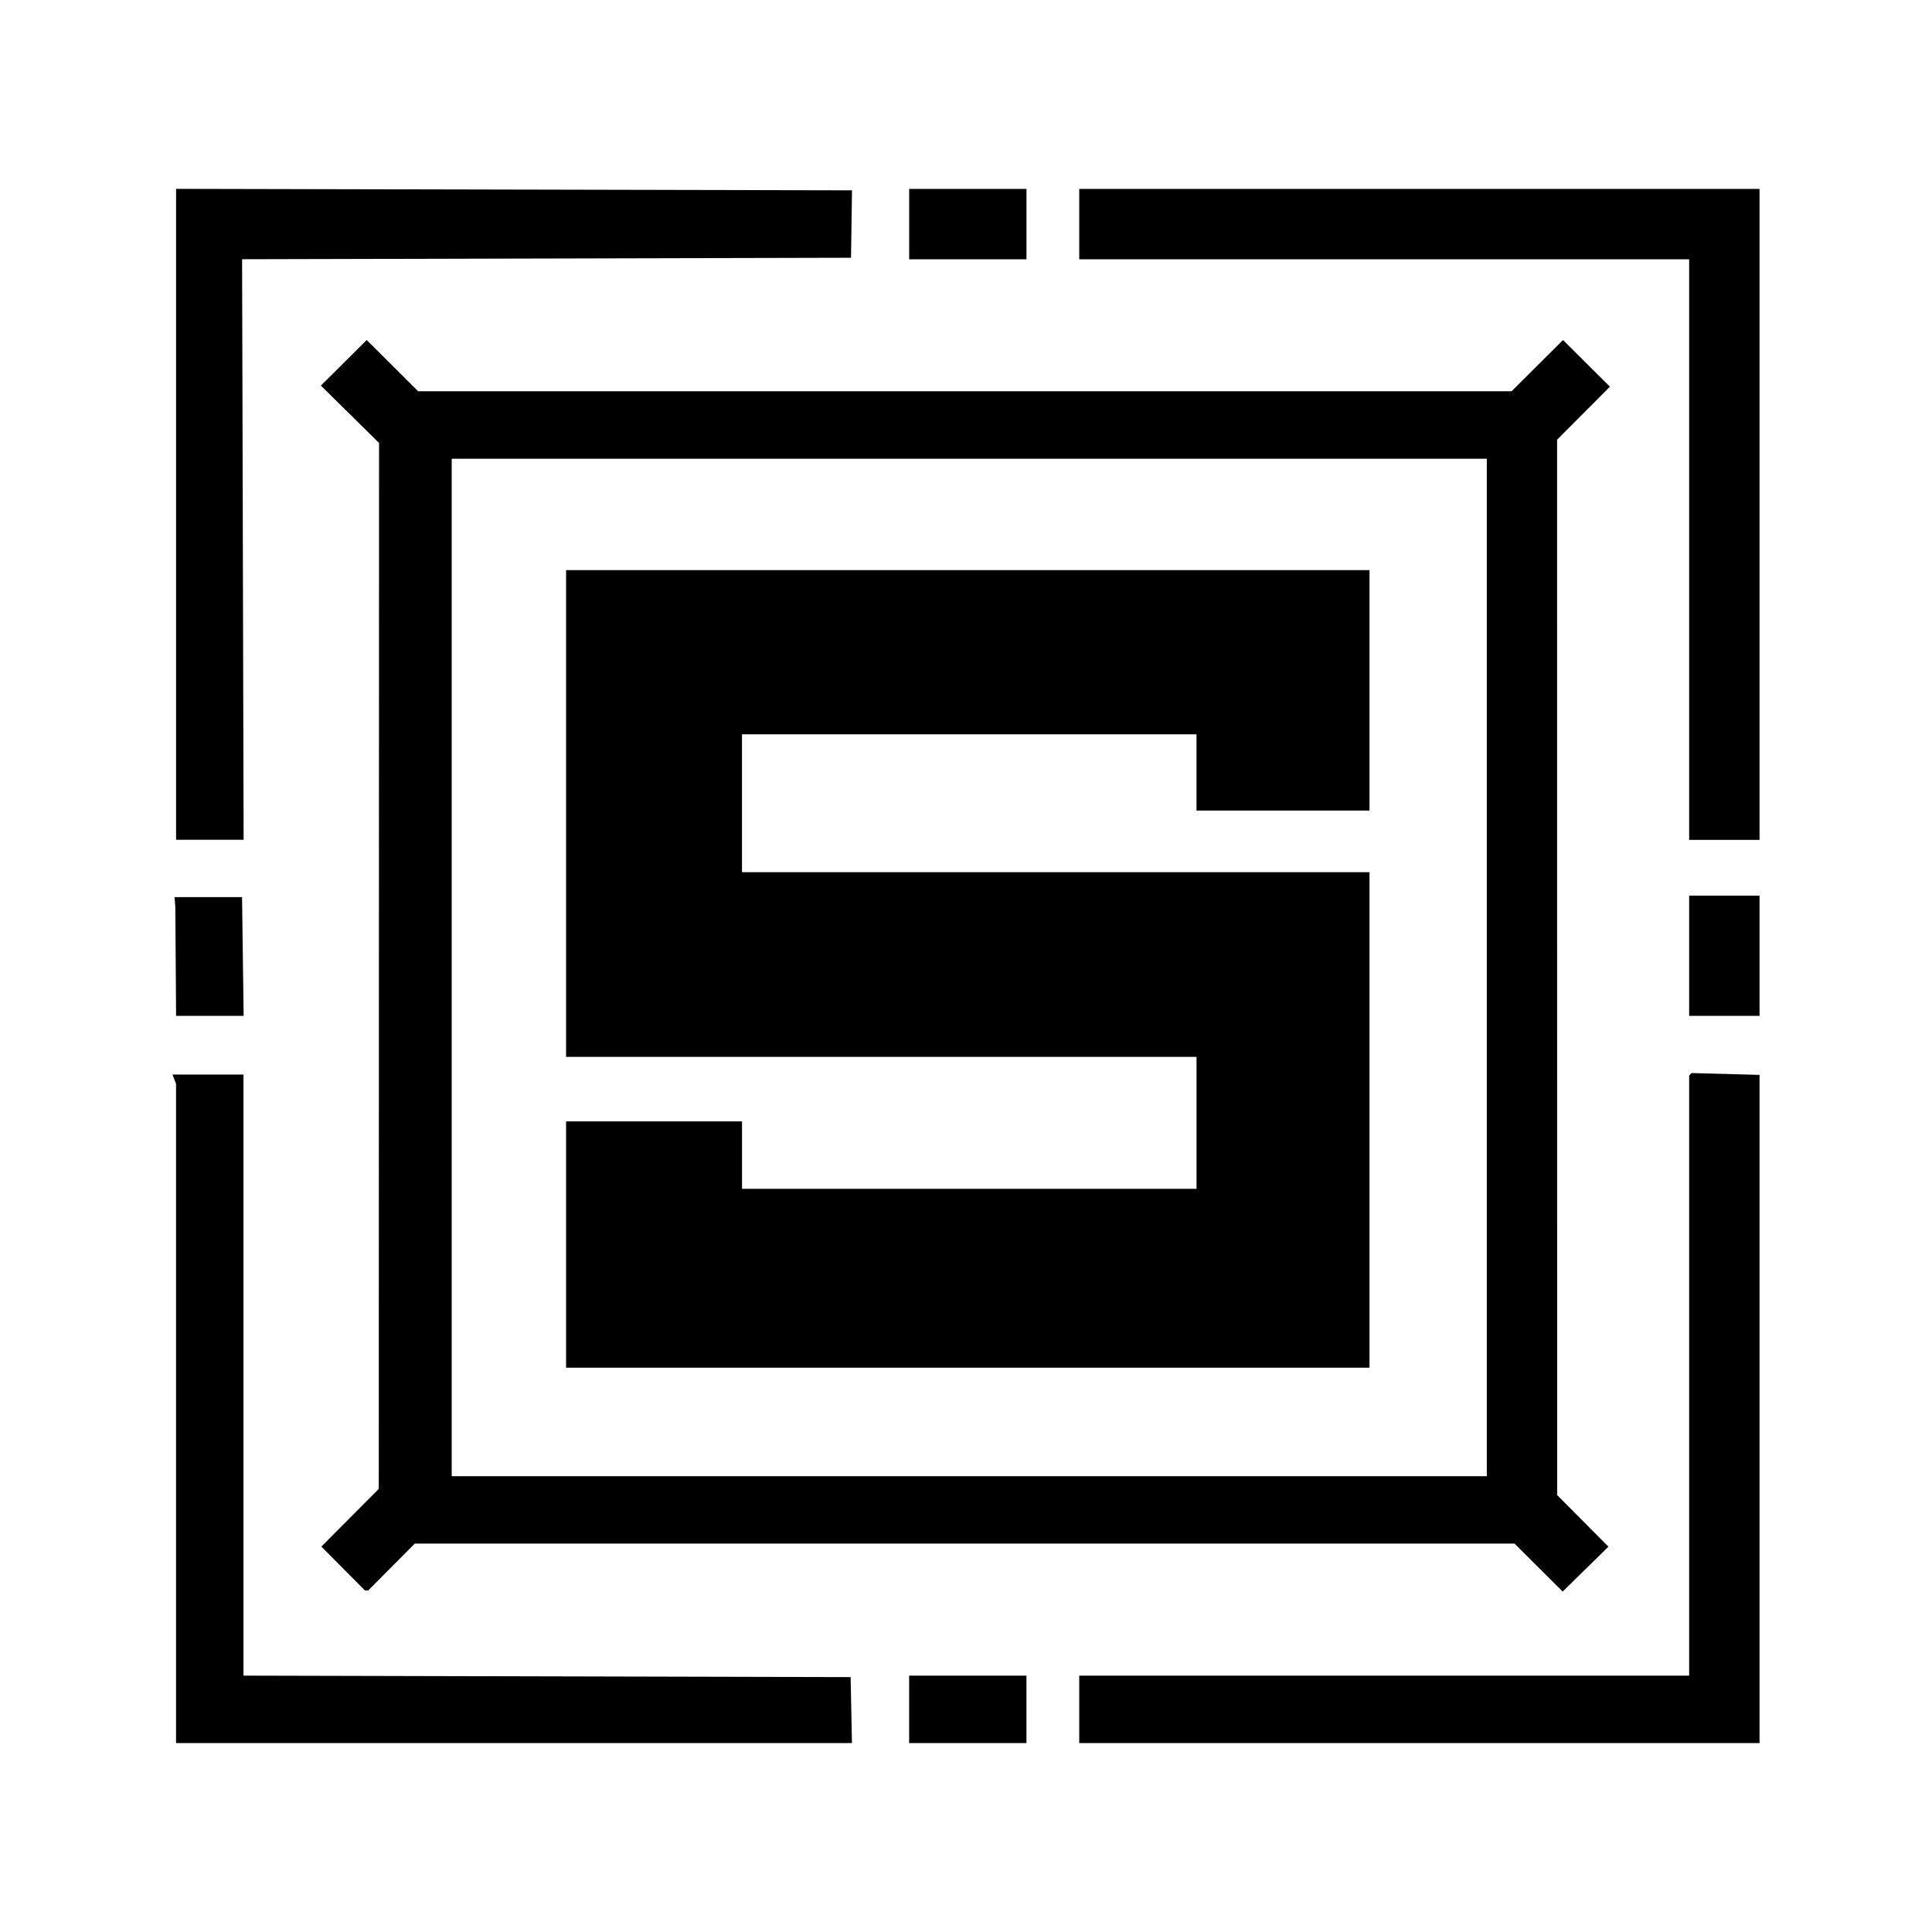
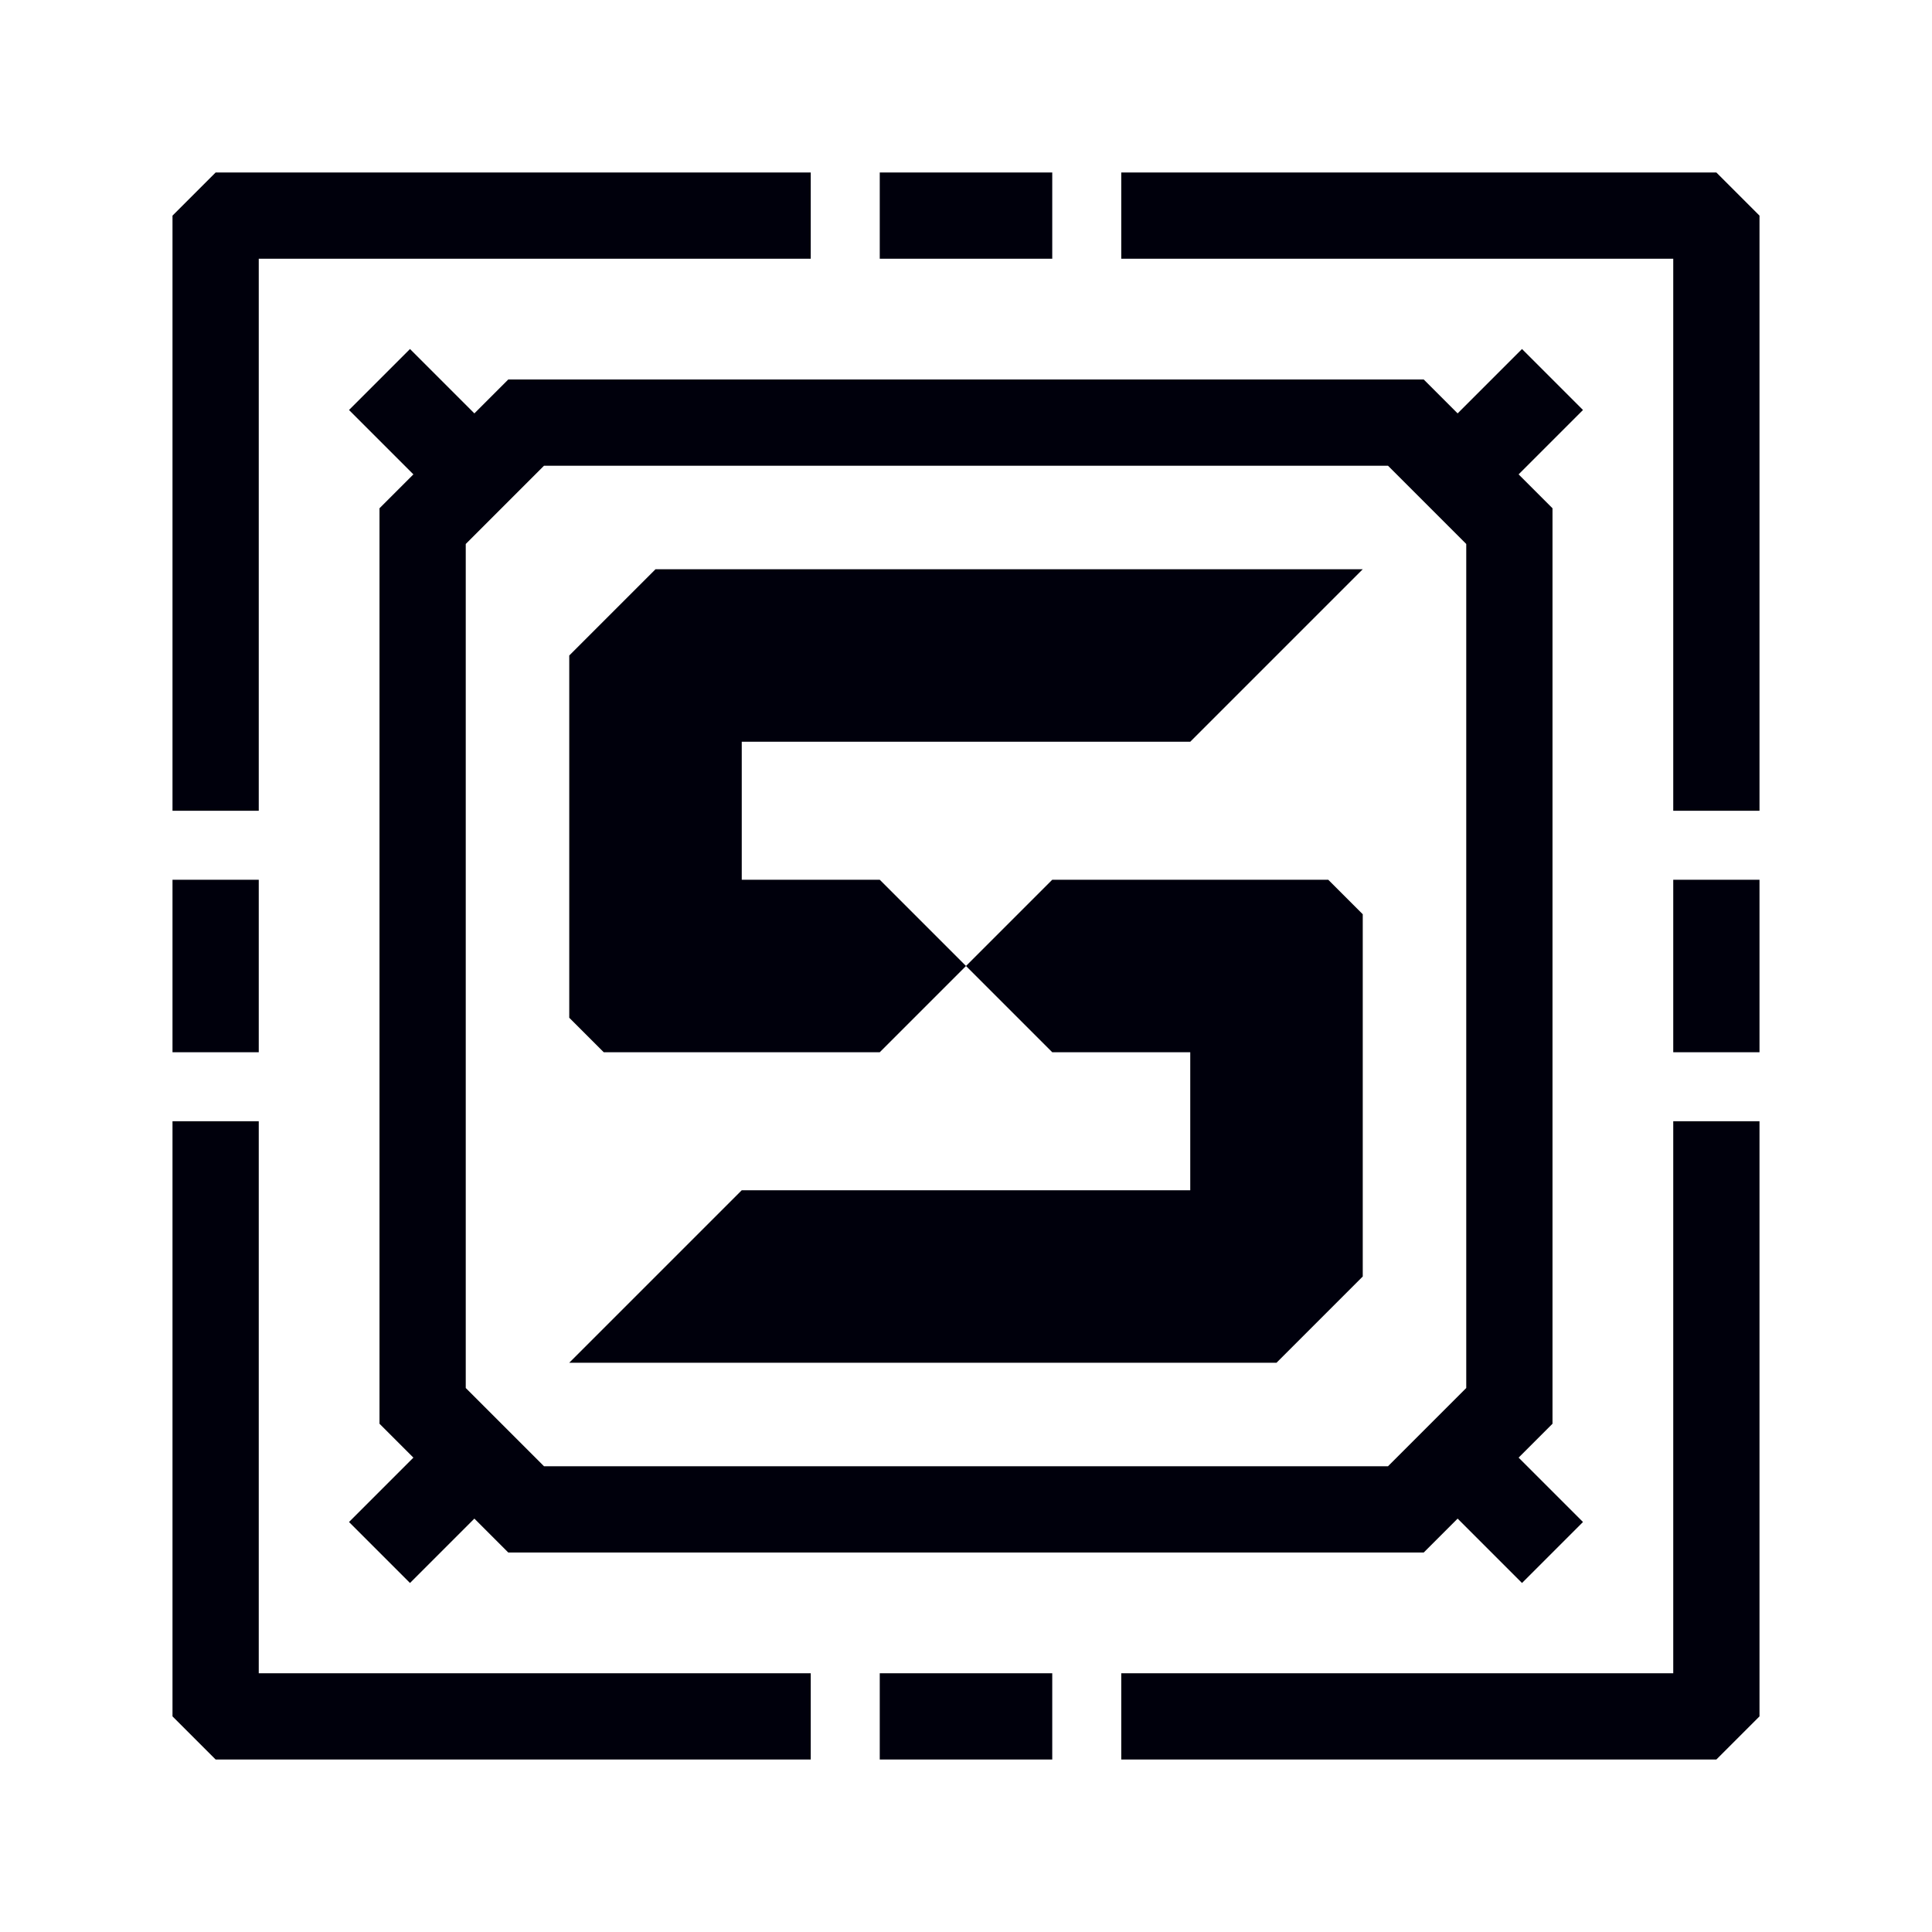
- <svg xmlns="http://www.w3.org/2000/svg" width="56" height="56" fill="none" version="1.1" viewBox="0 0 56 56">
-   <path d="m5.103 40.969v-9.555l-0.052-0.134-0.052-0.134h2.058v17.423l17.599 0.043 0.019 0.956 0.019 0.956-19.591-1.2e-4zm21.249 8.577v-0.977h3.4v1.955h-3.4zm4.93 0v-0.977h17.679v-17.395l0.07-0.071 1.97 0.053v19.368h-19.719zm-21.334-4.08-0.633-0.638 1.664-1.671 8e-3 -30.317-1.686-1.664 1.328-1.32 0.745 0.742 0.745 0.742h31.696l0.745-0.742 0.745-0.742 0.68 0.676 0.68 0.676-0.766 0.769-0.766 0.769 2e-3 30.59 1.486 1.495-0.663 0.651-0.663 0.65-1.398-1.391h-31.873l-0.676 0.68-0.676 0.68h-0.093zm33.148-17.424v-14.746h-30.003v29.493h30.003zm-26.688 8.032v-3.57h5.1v1.955h13.174v-3.825h-18.274v-14.109h23.288v6.97h-5.015v-2.21h-13.174v3.995h18.189v14.364h-23.288zm-11.315-8.202-0.011-1.572-0.021-0.297h1.955l0.046 3.442h-1.958zm43.868-0.17v-1.742h2.04v3.485h-2.04zm-43.857-3.4-3.4e-4 -0.043v-18.529l6.8e-4 -0.256 19.591 0.043-0.014 0.977-0.014 0.977-17.65 0.043 0.022 8.414 0.022 8.414h-1.957zm43.857-8.372v-8.414h-17.679v-2.04h19.719v18.869h-2.04zm-22.608-9.434v-1.02h3.4v2.04h-3.4z" fill="#000" stroke-width=".085" />
+ <svg xmlns="http://www.w3.org/2000/svg" width="56" height="56" version="1.1" viewBox="0 0 56 56">
+   <g fill="none" stroke="#00000c" stroke-width="2.5">
+     <path d="m6.25 23.5v-17.25h17.25m2 0h5m2 0h17.25v17.25m0 2v5m0 2v17.25h-17.25m-2 0h-5m-2 0h-17.25v-17.25m0-2v-5" stroke-linejoin="bevel" style="paint-order:stroke markers fill" />
+     <path d="m12.25 15.25 3-3h25.5l3 3v25.5l-3 3h-25.5l-3-3z" style="paint-order:stroke markers fill" />
+     <path d="m11 11 2.75 2.75" style="paint-order:stroke markers fill" />
+     <path d="M 42.5,13.5 45,11" style="paint-order:stroke markers fill" />
+     <path d="M 42.25,42.25 45,45" style="paint-order:stroke markers fill" />
+     <path d="M 13.75,42.25 11,45" style="paint-order:stroke markers fill" />
+   </g>
+   <path d="m34.5 21.5 5-5h-20.5l-2.5 2.5v10.5l1 1h8l2.5-2.5-2.5-2.5h-4v-4z" fill="#00000c" style="paint-order:stroke markers fill" />
+   <path d="m28 28 2.5-2.5h8l1 1v10.5l-2.5 2.5h-20.5l5-5h13v-4h-4" fill="#00000c" style="paint-order:stroke markers fill" />
</svg>
